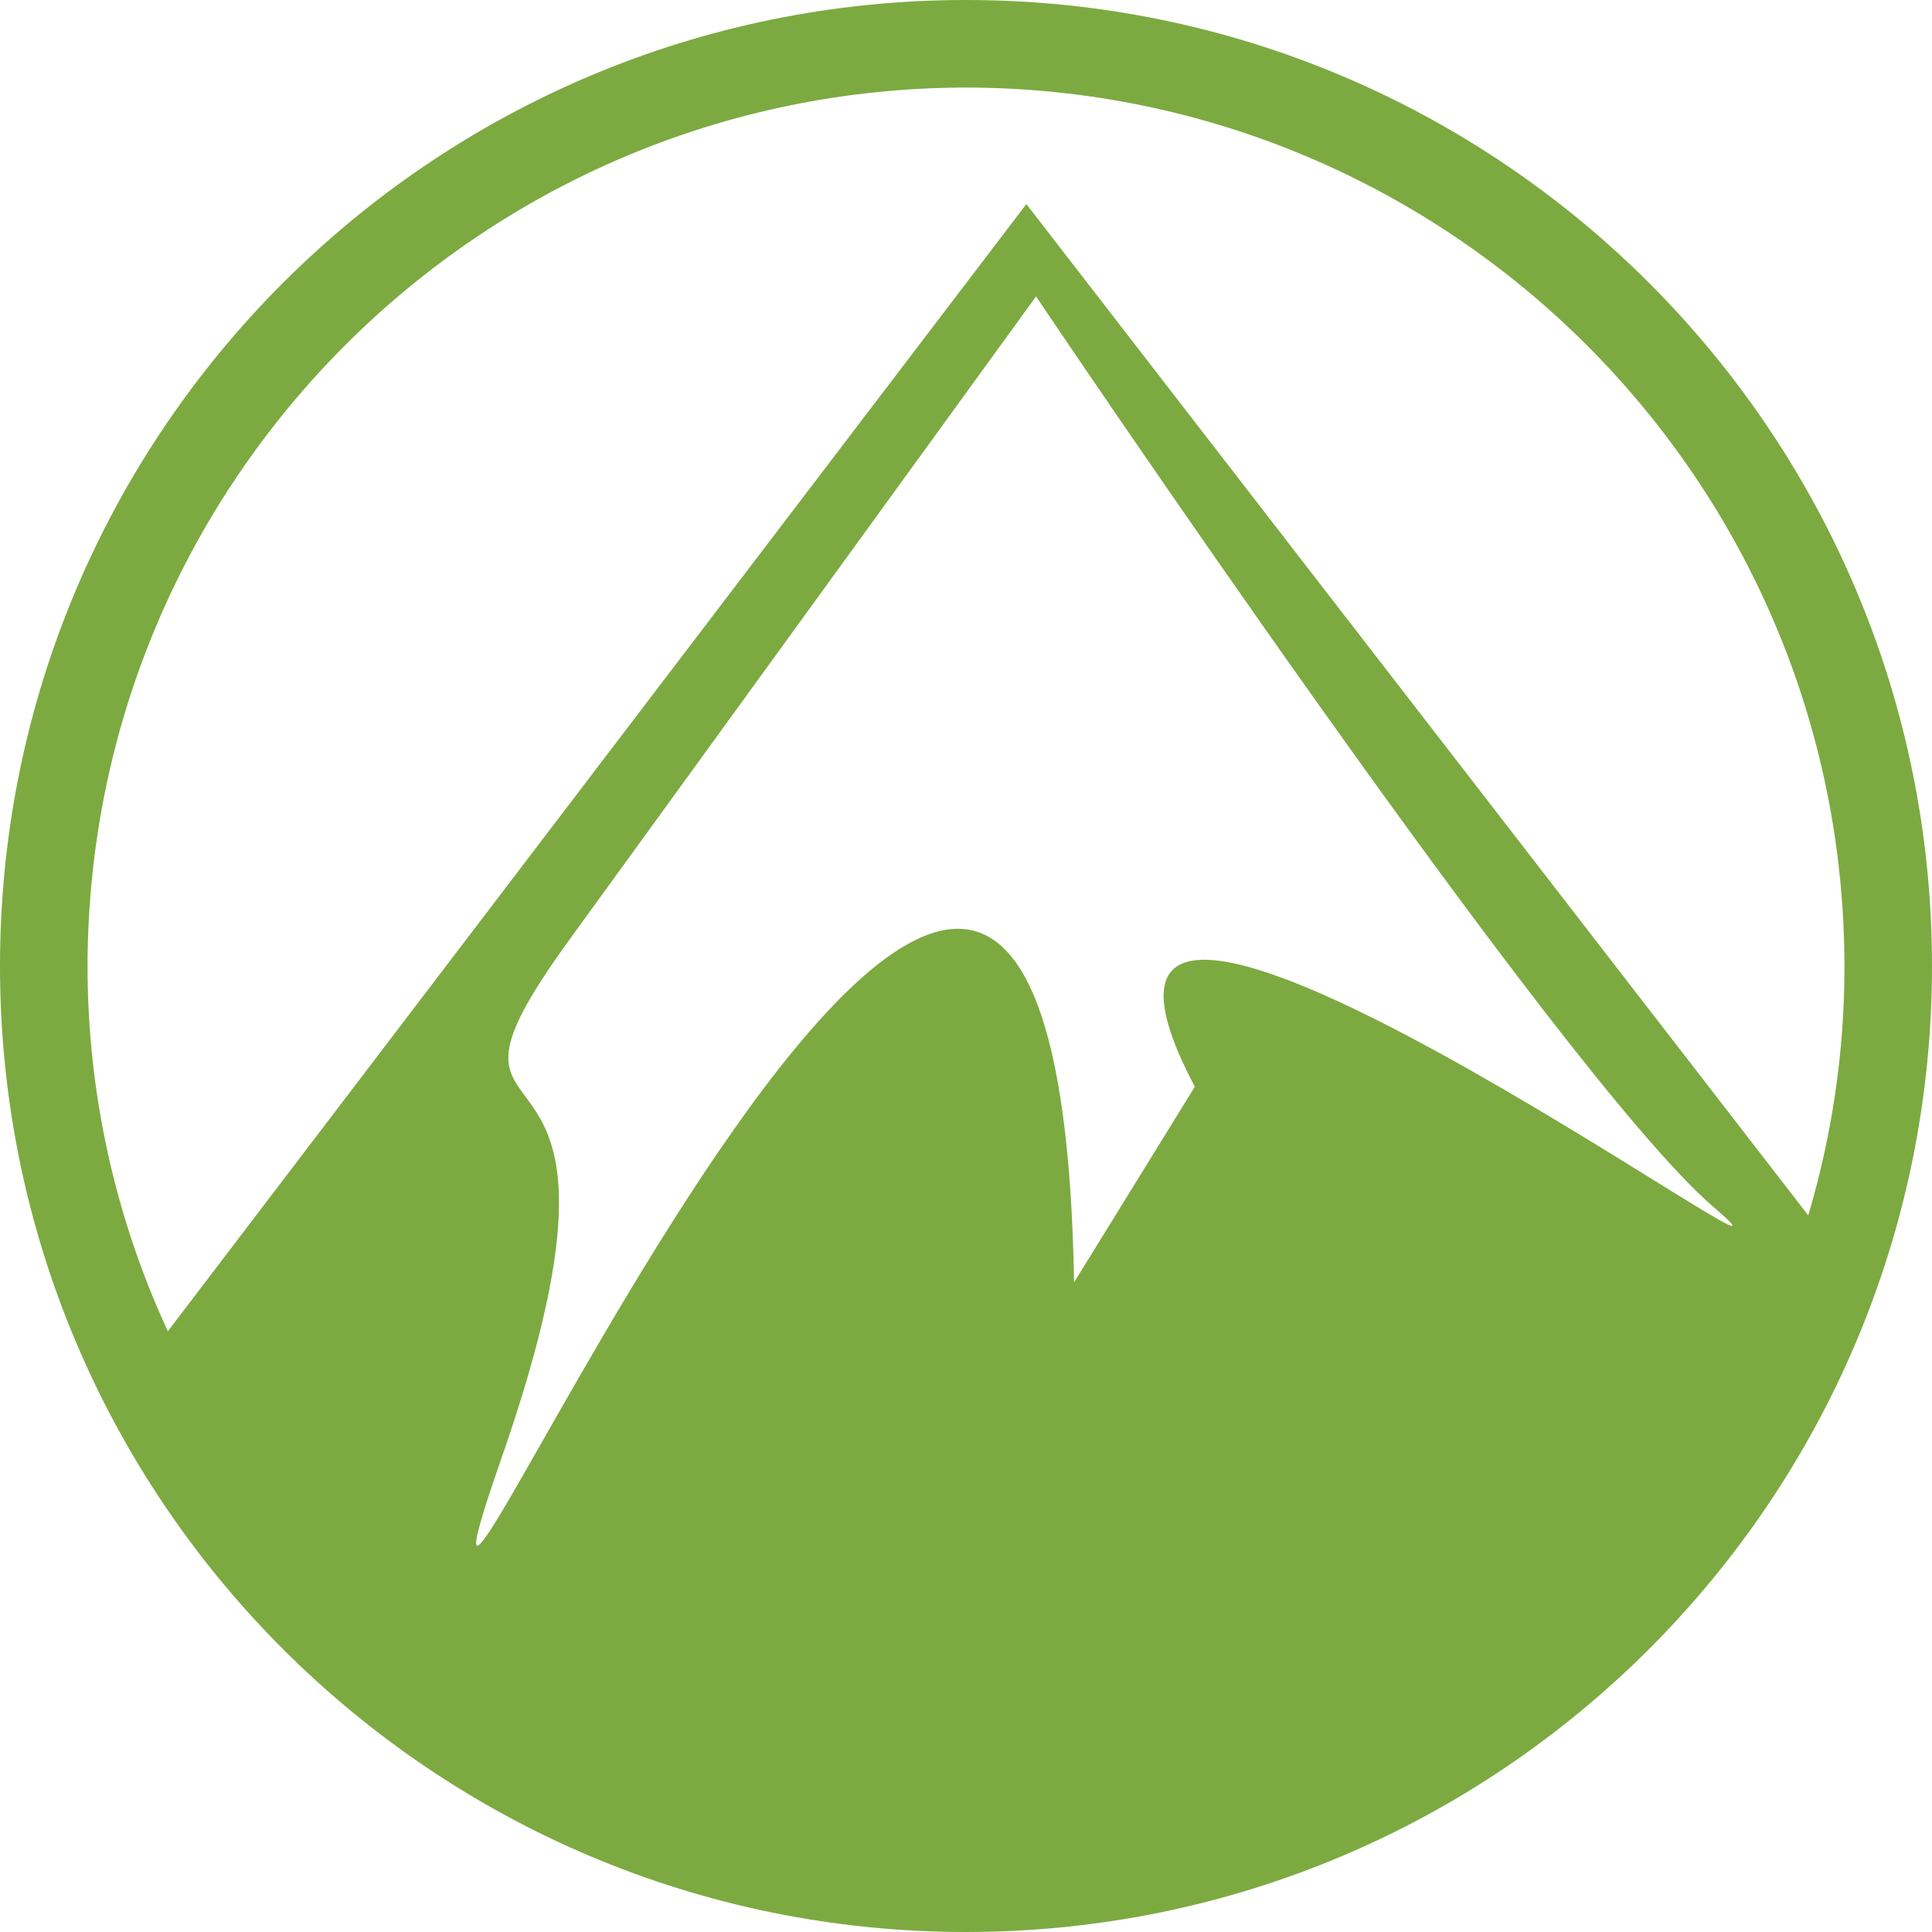
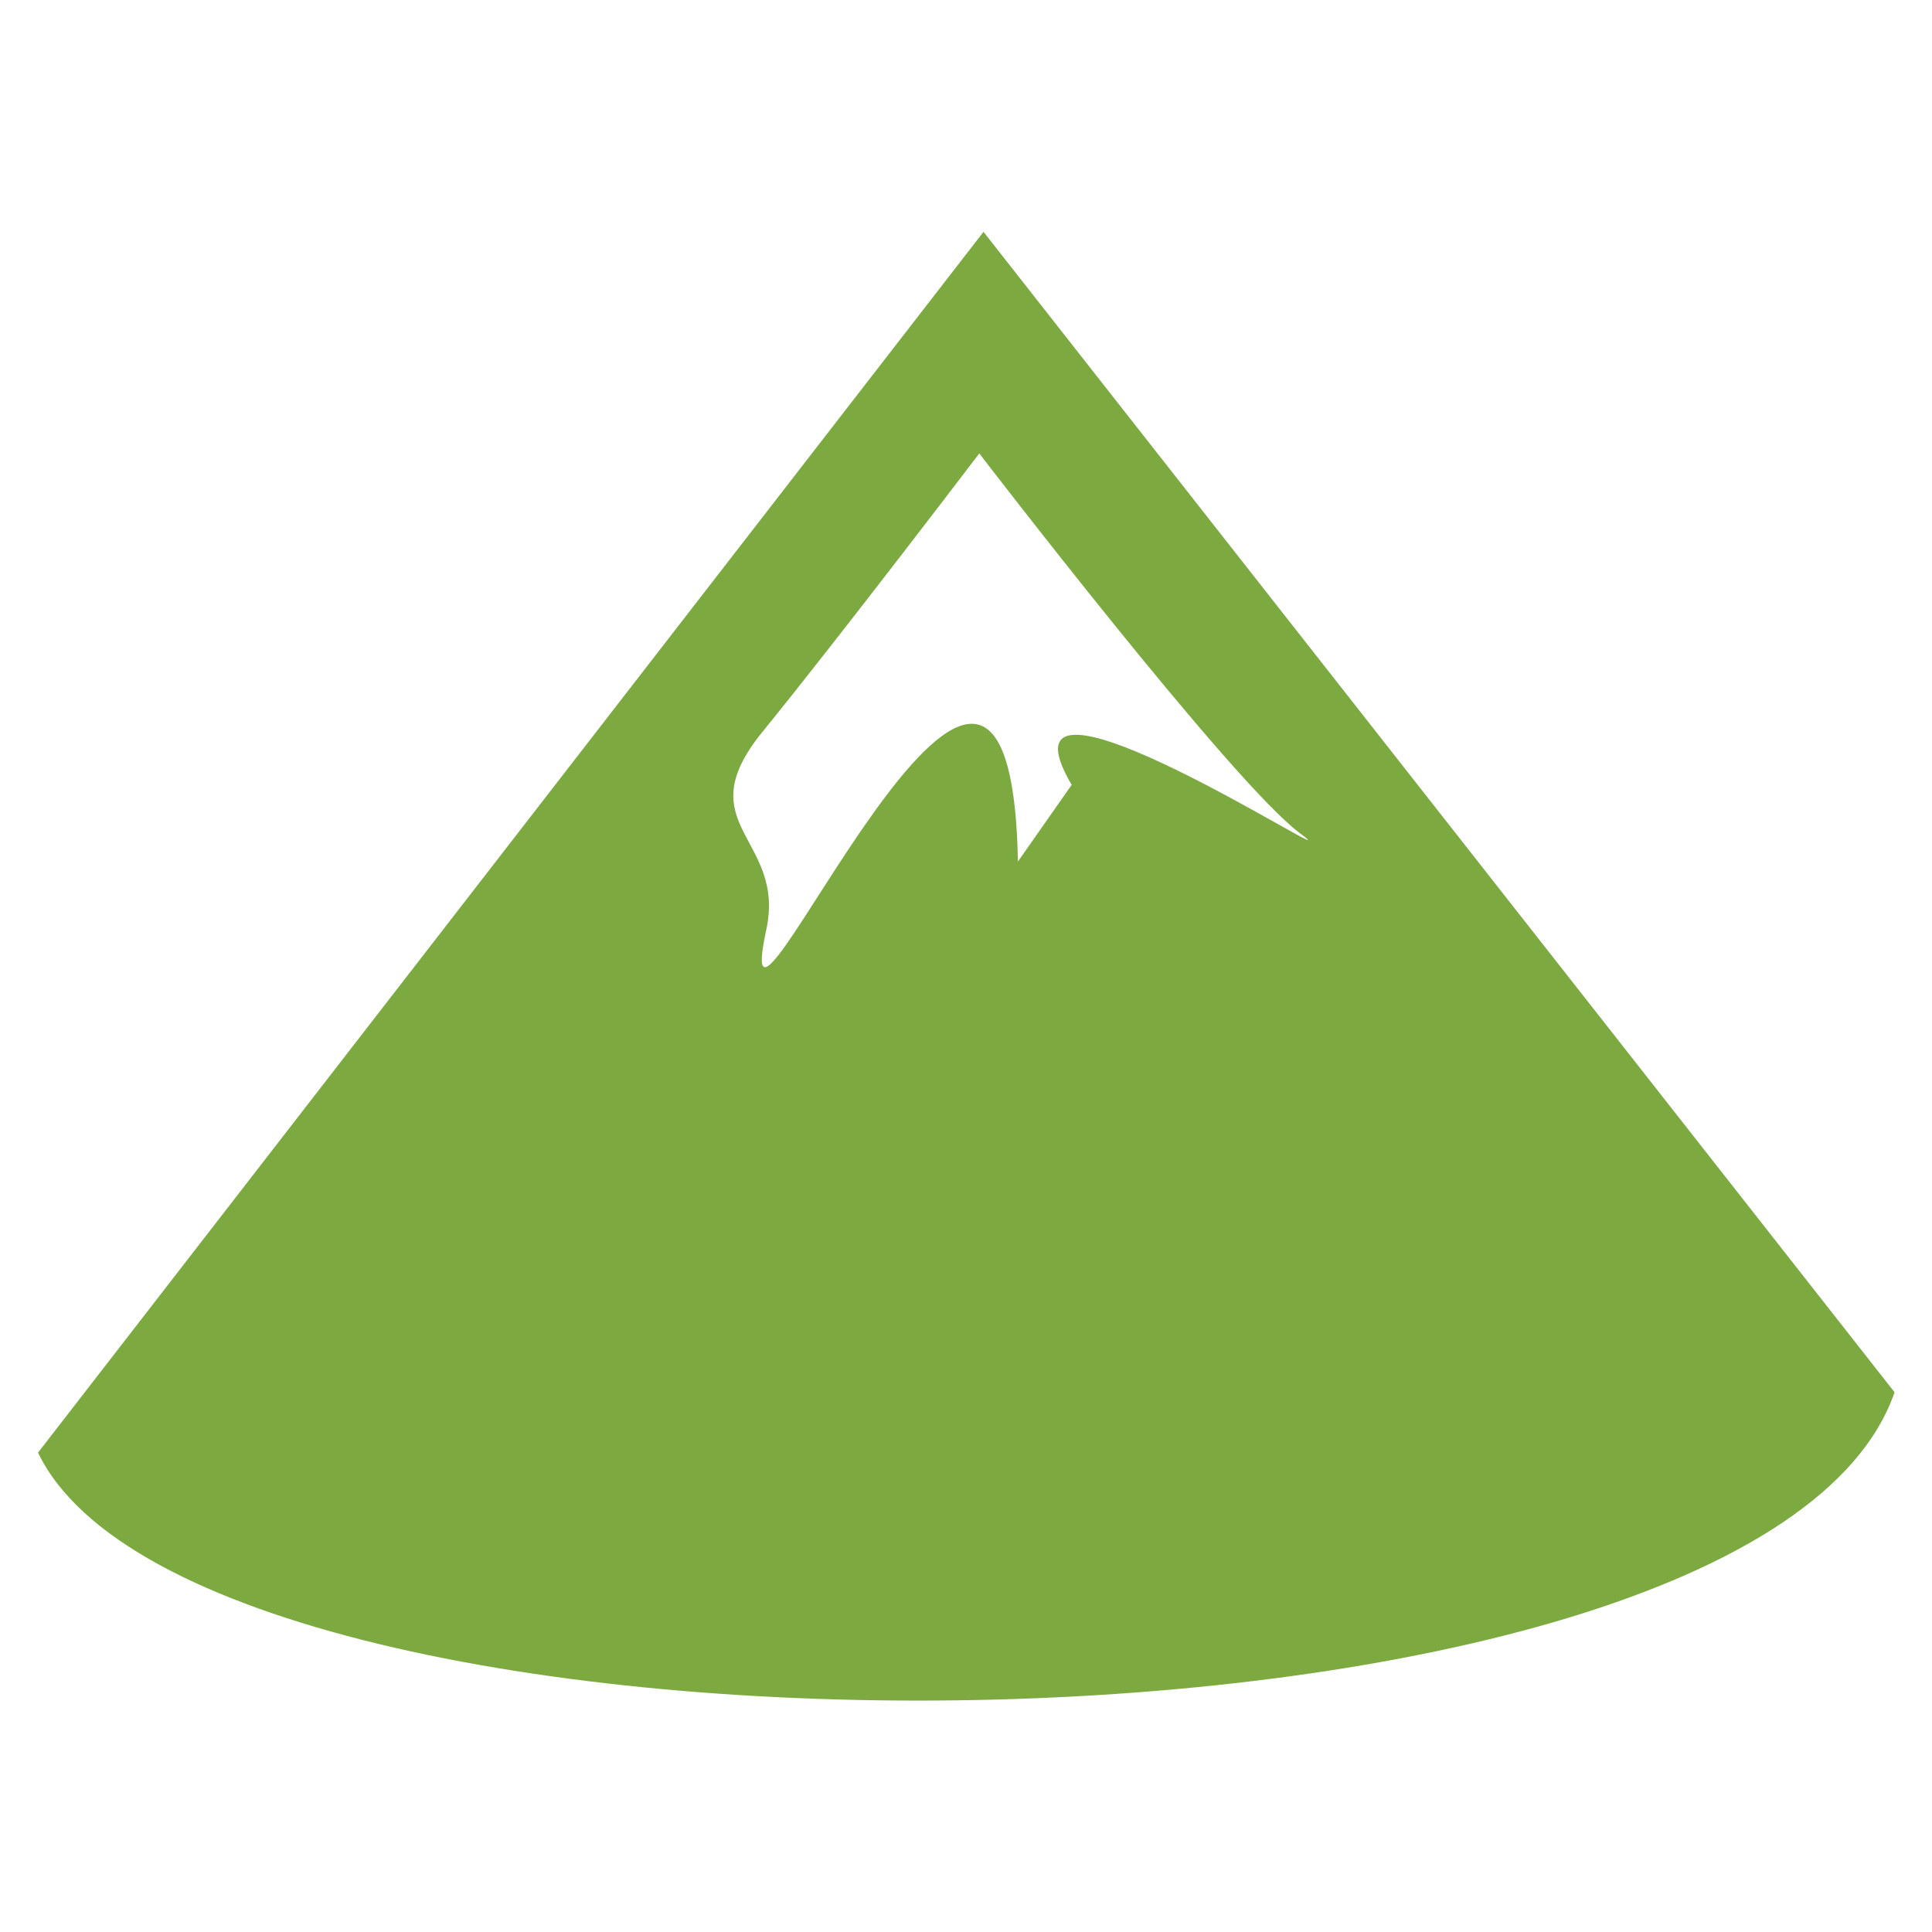
<svg xmlns="http://www.w3.org/2000/svg" id="Layer_1" data-name="Layer 1" viewBox="0 0 32 32">
  <defs>
    <style>.cls-1{fill:#7caa41;}</style>
  </defs>
-   <path class="cls-1" d="M16,0A16,16,0,1,0,32,16,16,16,0,0,0,16,0Zm0,1.45A14.57,14.57,0,0,1,30.55,16a14.42,14.42,0,0,1-.6,4.13L17,3.38,2.78,22.05A14.39,14.39,0,0,1,1.45,16,14.57,14.57,0,0,1,16,1.45ZM9.42,15.58,17.16,4.91S25.82,17.8,28.39,20s-12-8.45-8.6-2l-2,3.24c-.3-17.63-12.28,10.94-9.48,2.9S6.53,19.57,9.42,15.58Z" />
+   <path class="cls-1" d="M16.29,3.84.63,24.06c2.73,5.69,28.48,5.57,30.75-1ZM17.75,13l-.89,1.27c-.13-6.92-4.88,4.42-4.17,1.14.34-1.54-1.33-1.73-.06-3.29s3.59-4.61,3.59-4.61,4.18,5.45,5.31,6.29S16.26,10.46,17.75,13Z" />
</svg>
